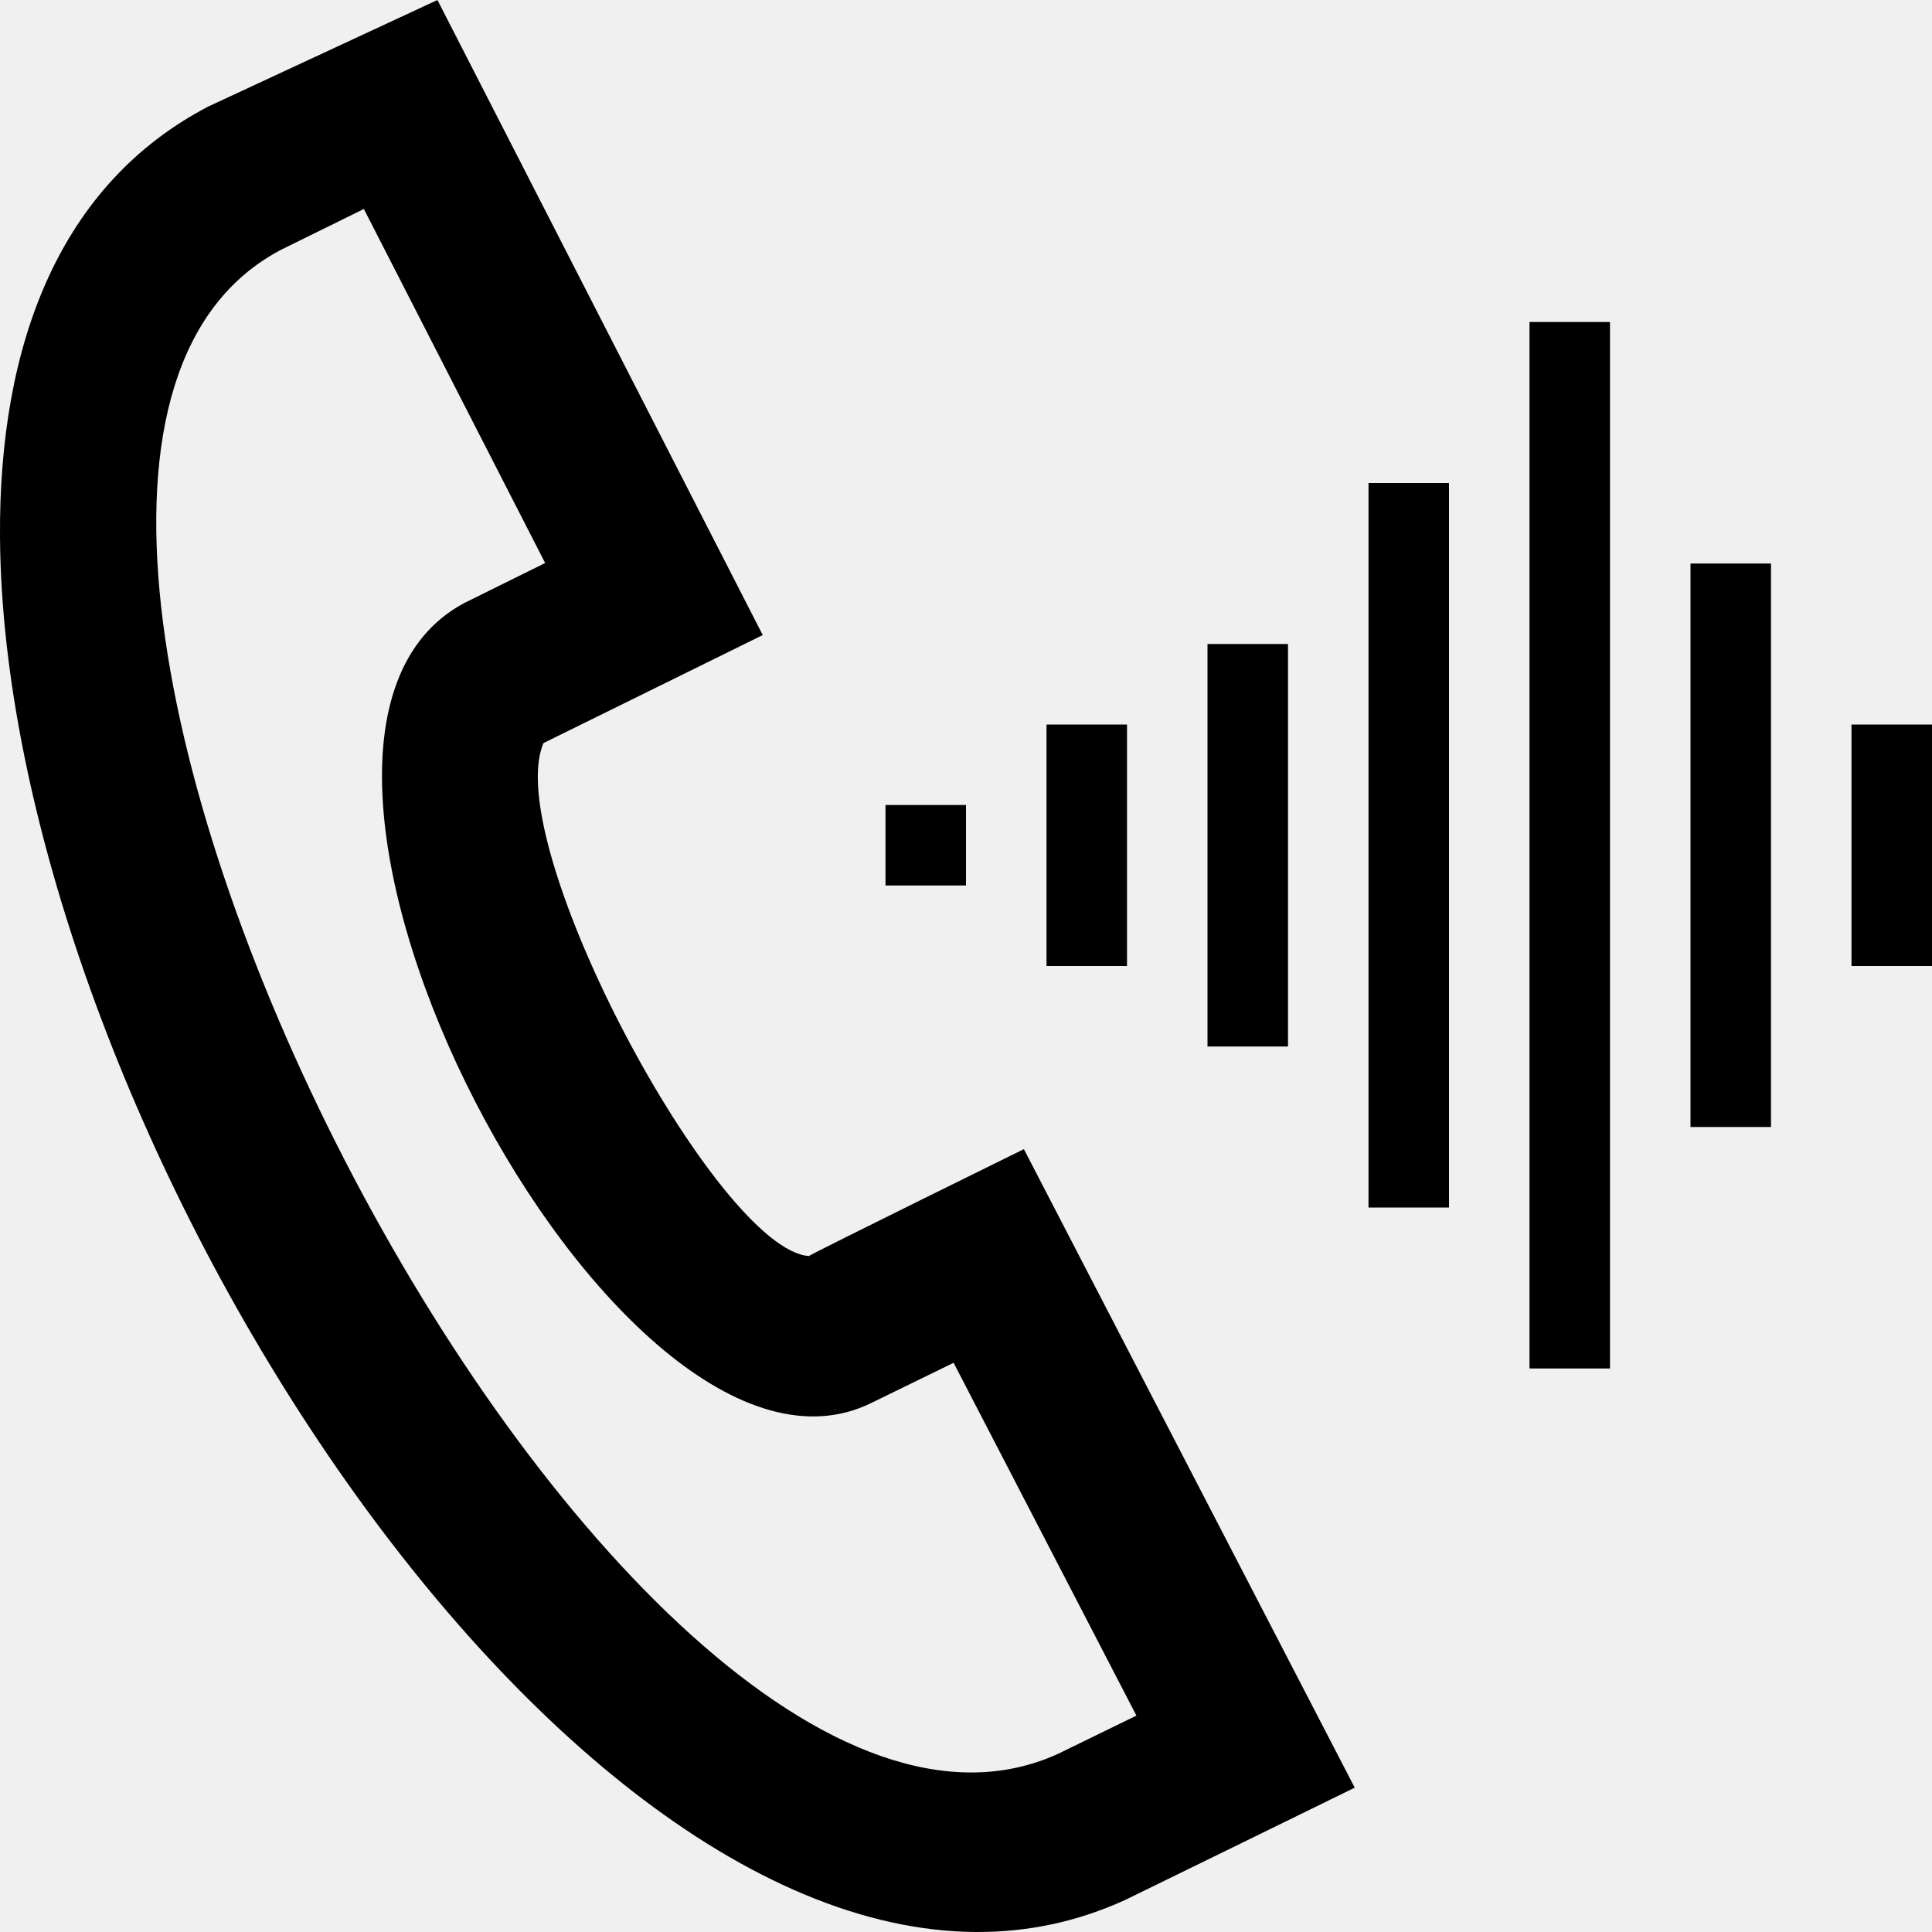
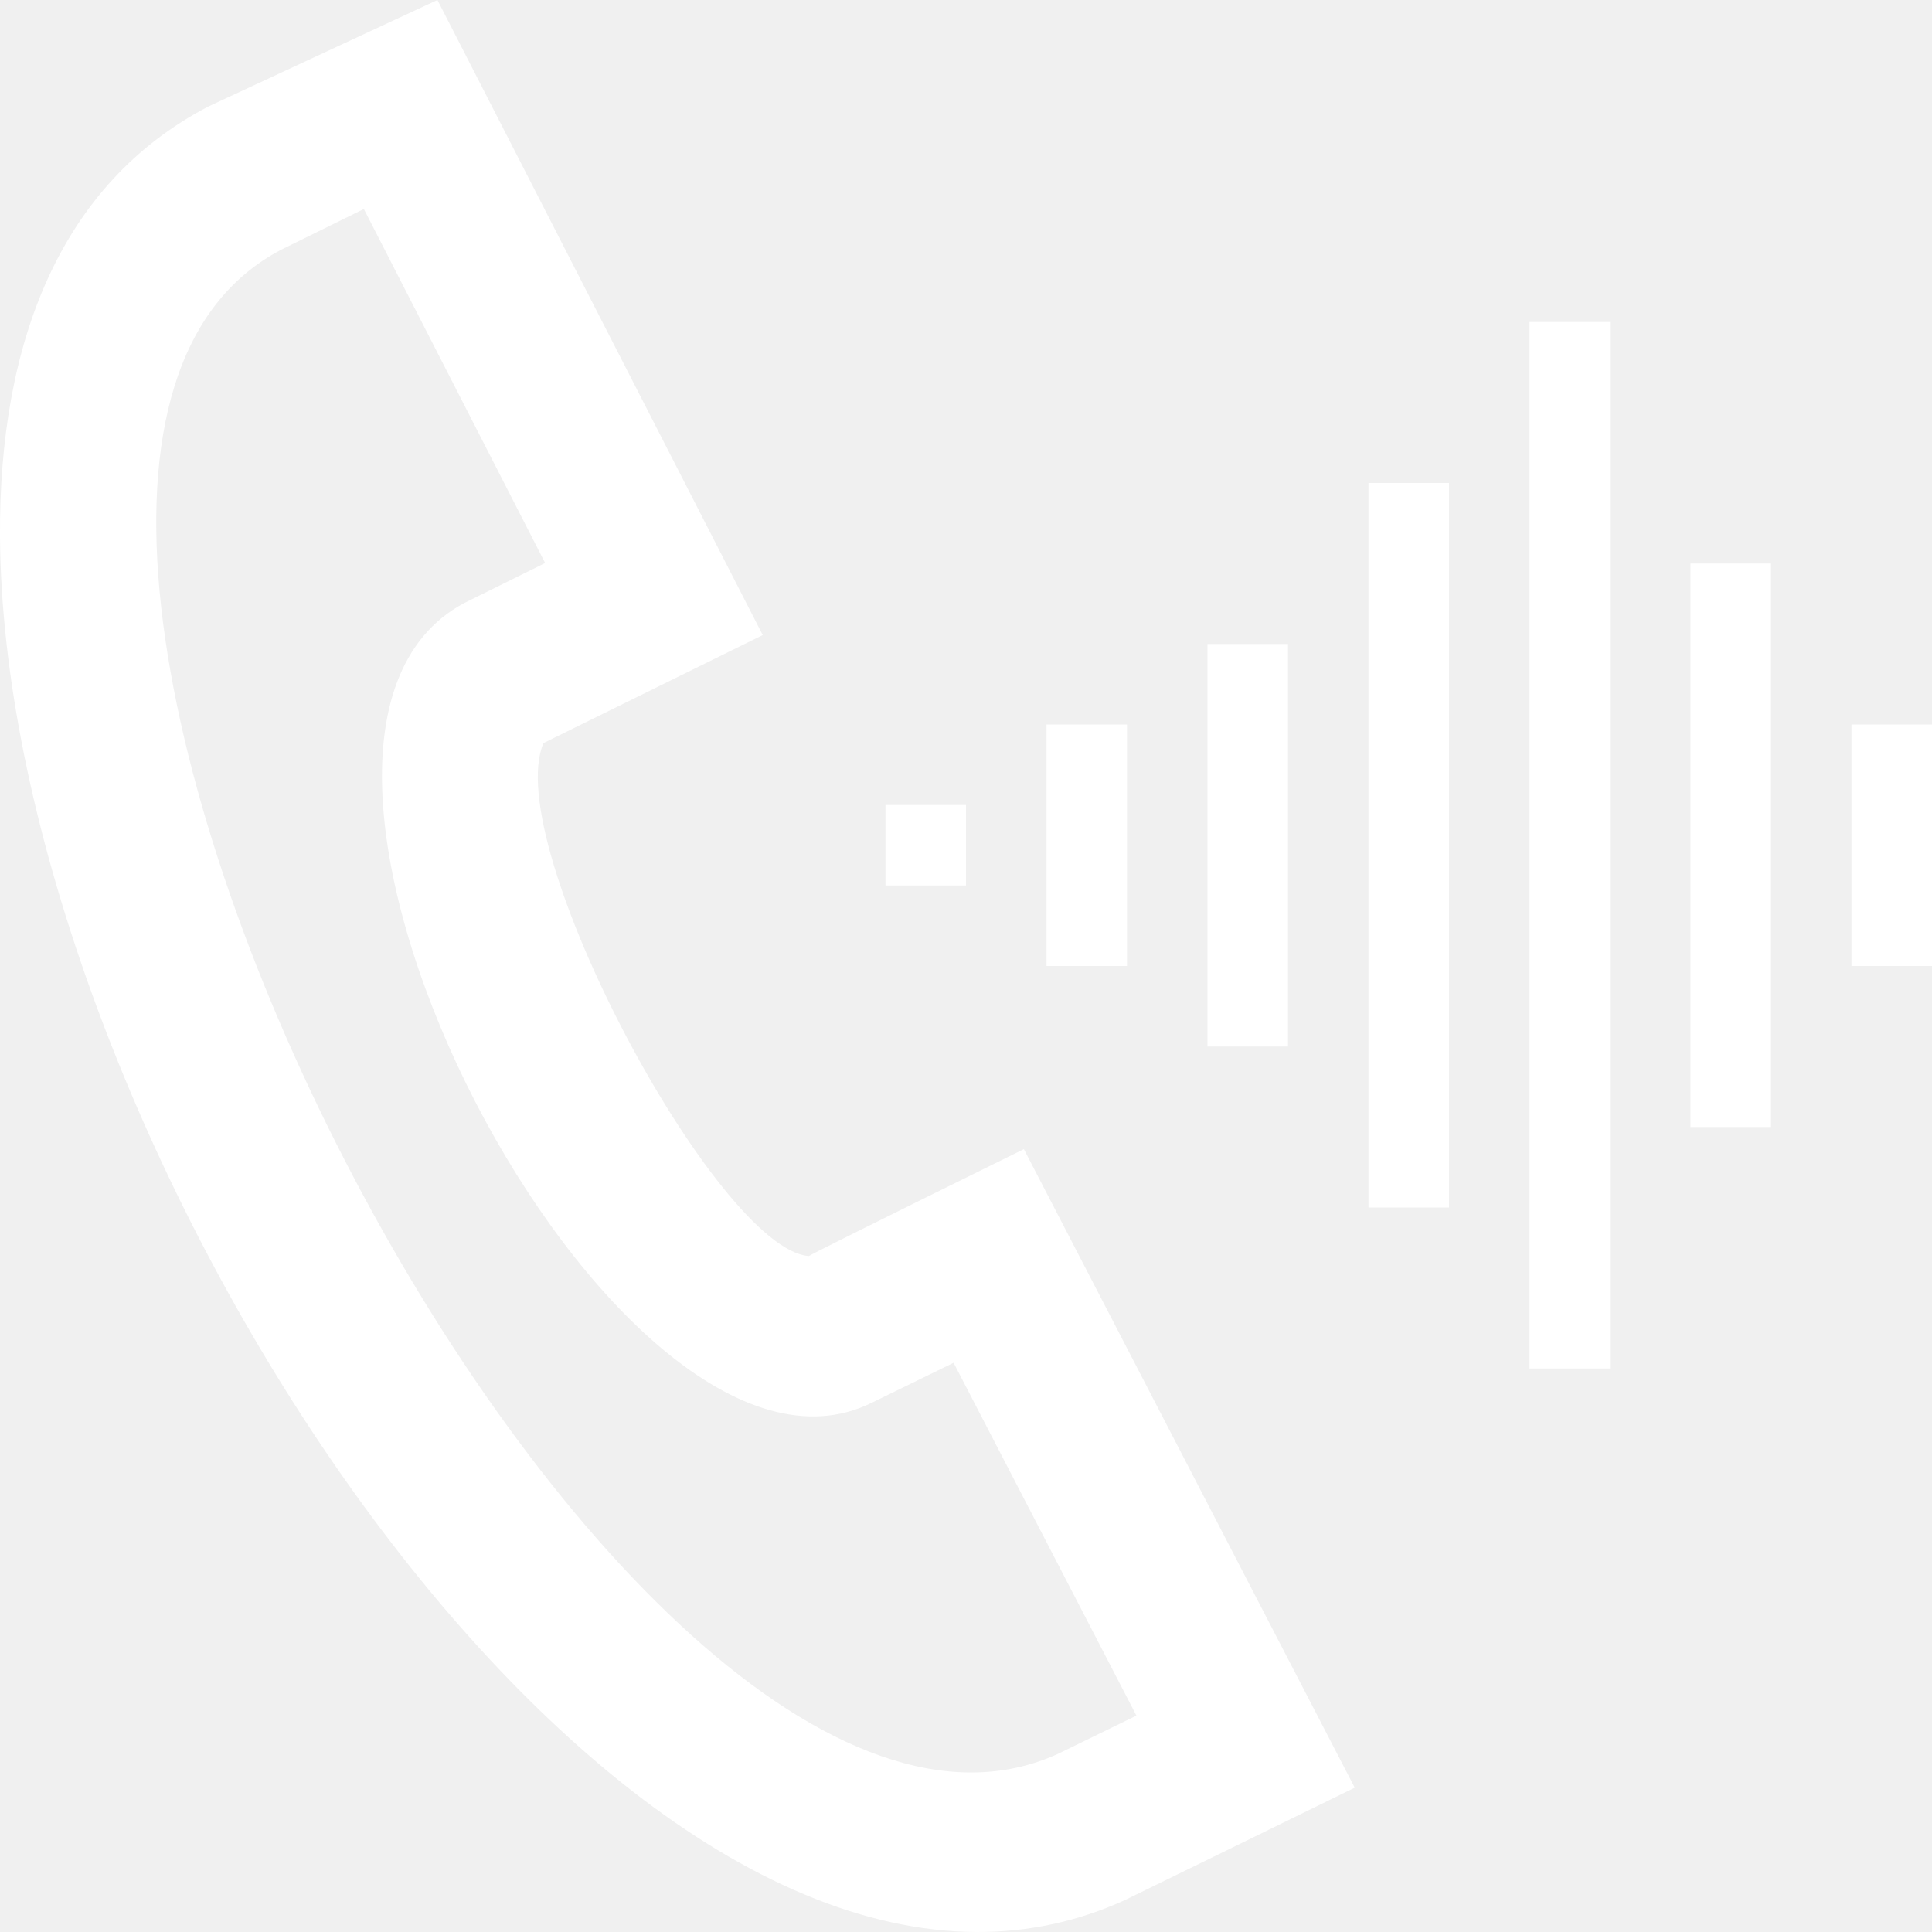
- <svg xmlns="http://www.w3.org/2000/svg" width="24" height="24" fill-rule="evenodd" clip-rule="evenodd">
+ <svg xmlns="http://www.w3.org/2000/svg" width="24" height="24" fill="white" fill-rule="evenodd" clip-rule="evenodd">
  <path d="M2.59 1.322l2.844-1.322 4.041 7.889-2.724 1.342c-.538 1.259 2.159 6.289 3.297 6.372.09-.058 2.671-1.328 2.671-1.328l4.11 7.932s-2.764 1.354-2.854 1.396c-.598.273-1.215.399-1.842.397-5.649-.019-12.086-10.43-12.133-17.33-.016-2.407.745-4.387 2.59-5.348zm1.93 1.274l-1.023.504c-5.294 2.762 4.177 21.185 9.648 18.686l.972-.474-2.271-4.383-1.026.501c-3.163 1.547-8.262-8.219-5.055-9.938l1.007-.498-2.252-4.398zm15.48 14.404h-1v-13h1v13zm-2-2h-1v-9h1v9zm4-1h-1v-7h1v7zm-6-1h-1v-5h1v5zm-2-1h-1v-3h1v3zm10 0h-1v-3h1v3zm-12-1h-1v-1h1v1z" />
</svg>
